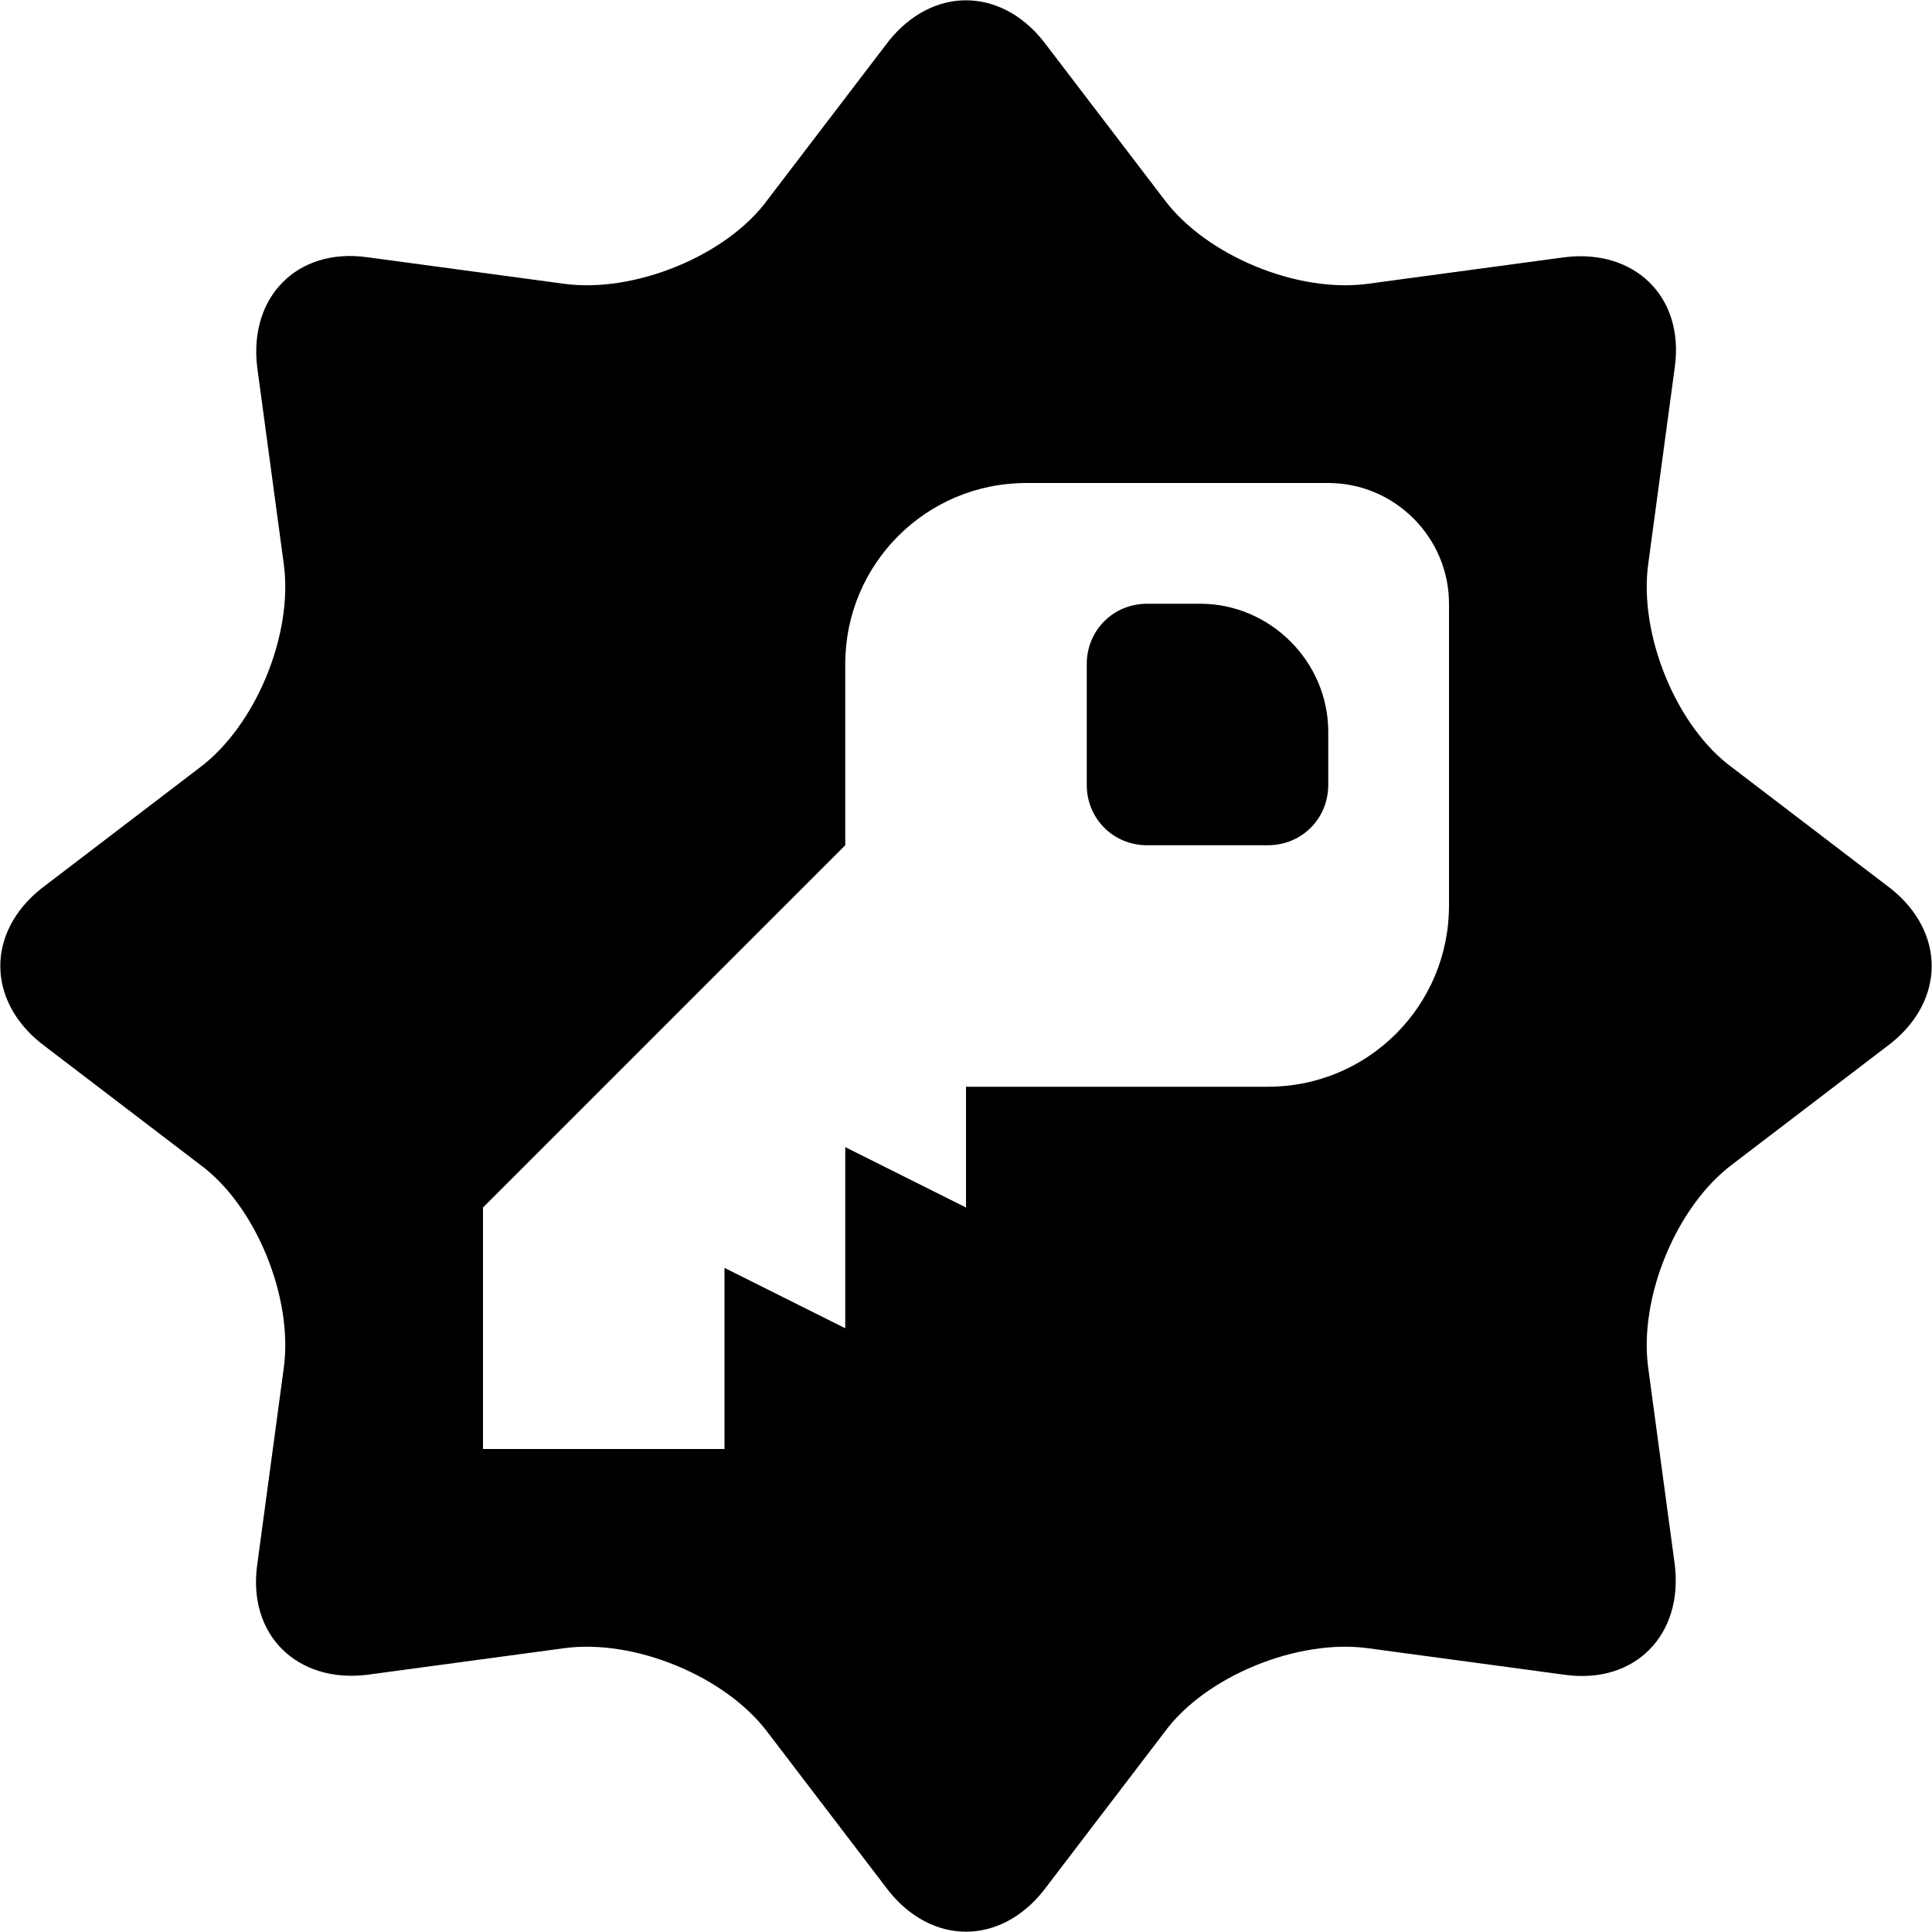
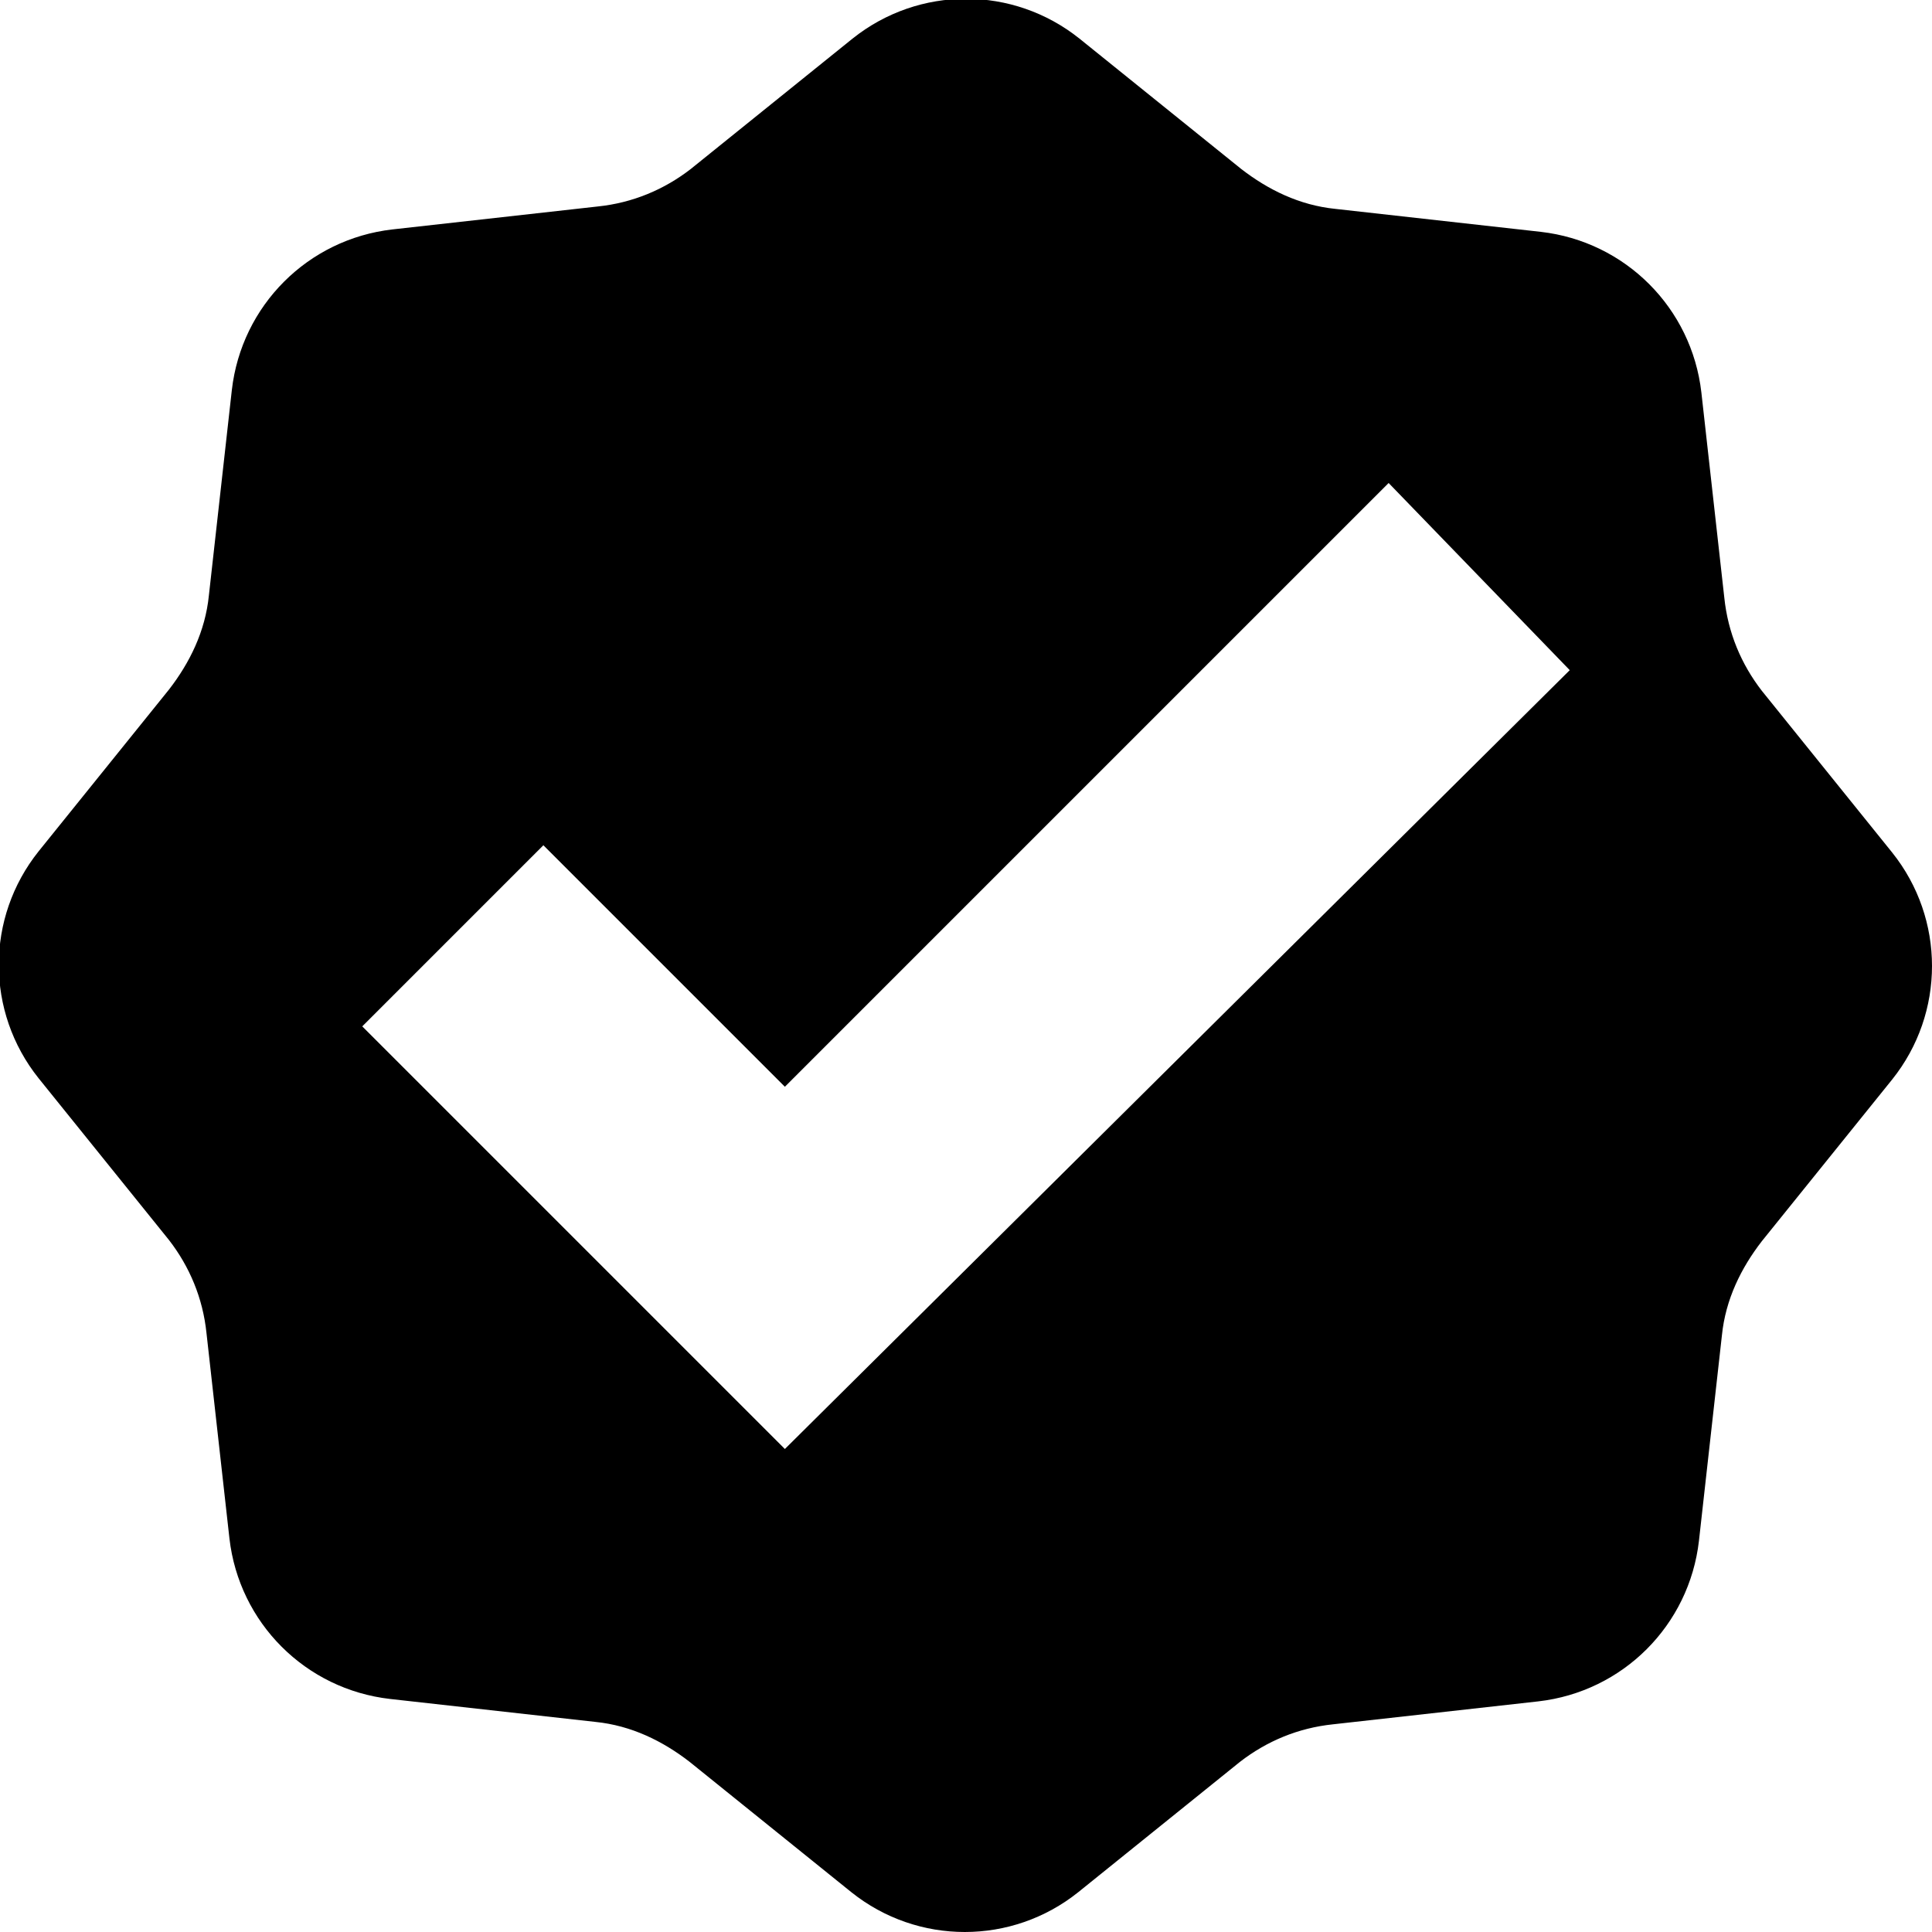
<svg xmlns="http://www.w3.org/2000/svg" height="16" width="16">
-   <path d="M15.66 7.36l-1.31-1c-0.47-0.34-0.78-1.11-0.7-1.69l0.22-1.63c0.08-0.58-0.33-0.98-0.91-0.91l-1.63 0.22c-0.58 0.08-1.34-0.23-1.69-0.7l-1-1.31c-0.36-0.45-0.92-0.45-1.28 0l-1 1.31c-0.34 0.47-1.11 0.78-1.69 0.7l-1.63-0.22c-0.58-0.08-0.98 0.33-0.91 0.91l0.22 1.63c0.08 0.58-0.23 1.34-0.7 1.69l-1.31 1c-0.45 0.36-0.45 0.92 0 1.28l1.31 1c0.47 0.34 0.78 1.11 0.7 1.69l-0.22 1.63c-0.08 0.58 0.33 0.98 0.91 0.91l1.63-0.22c0.58-0.08 1.34 0.23 1.69 0.7l1 1.31c0.36 0.45 0.92 0.45 1.28 0l1-1.31c0.34-0.47 1.11-0.78 1.69-0.7l1.63 0.22c0.58 0.08 0.98-0.33 0.91-0.91l-0.22-1.63c-0.08-0.58 0.23-1.34 0.7-1.69l1.31-1c0.45-0.36 0.45-0.92 0-1.28z m-3.66 0.14c0 0.83-0.67 1.5-1.5 1.5H8v1l-1-0.5v1.5l-1-0.5v1.5H4V10l3-3v-1.5c0-0.83 0.67-1.5 1.5-1.5h2.5c0.55 0 1 0.45 1 1v2.5z m-1-1.44v0.44c0 0.28-0.22 0.5-0.5 0.5h-1c-0.28 0-0.5-0.22-0.5-0.5v-1c0-0.28 0.22-0.5 0.5-0.5h0.44c0.58 0 1.06 0.48 1.06 1.06z" />
+   <path d="M15.67 7.06l-1.08-1.34c-0.17-0.22-0.28-0.48-0.31-0.77l-0.19-1.7c-0.08-0.7-0.63-1.25-1.33-1.33l-1.7-0.19c-0.3-0.03-0.56-0.16-0.78-0.33l-1.34-1.08c-0.55-0.44-1.33-0.44-1.88 0l-1.34 1.08c-0.22 0.17-0.48 0.28-0.77 0.31l-1.7 0.19c-0.7 0.08-1.25 0.63-1.33 1.33l-0.19 1.7c-0.03 0.3-0.16 0.56-0.33 0.78l-1.08 1.34c-0.44 0.55-0.44 1.33 0 1.88l1.08 1.34c0.17 0.22 0.28 0.48 0.31 0.77l0.19 1.7c0.08 0.7 0.63 1.25 1.33 1.33l1.7 0.19c0.3 0.03 0.56 0.16 0.78 0.33l1.34 1.08c0.55 0.44 1.33 0.44 1.88 0l1.34-1.08c0.22-0.17 0.48-0.28 0.77-0.31l1.7-0.19c0.7-0.08 1.25-0.63 1.33-1.33l0.19-1.7c0.03-0.3 0.16-0.56 0.33-0.78l1.08-1.34c0.44-0.55 0.44-1.33 0-1.88zM6.5 12L3 8.5l1.5-1.5 2 2 5-5 1.5 1.55-6.5 6.45z" />
</svg>
